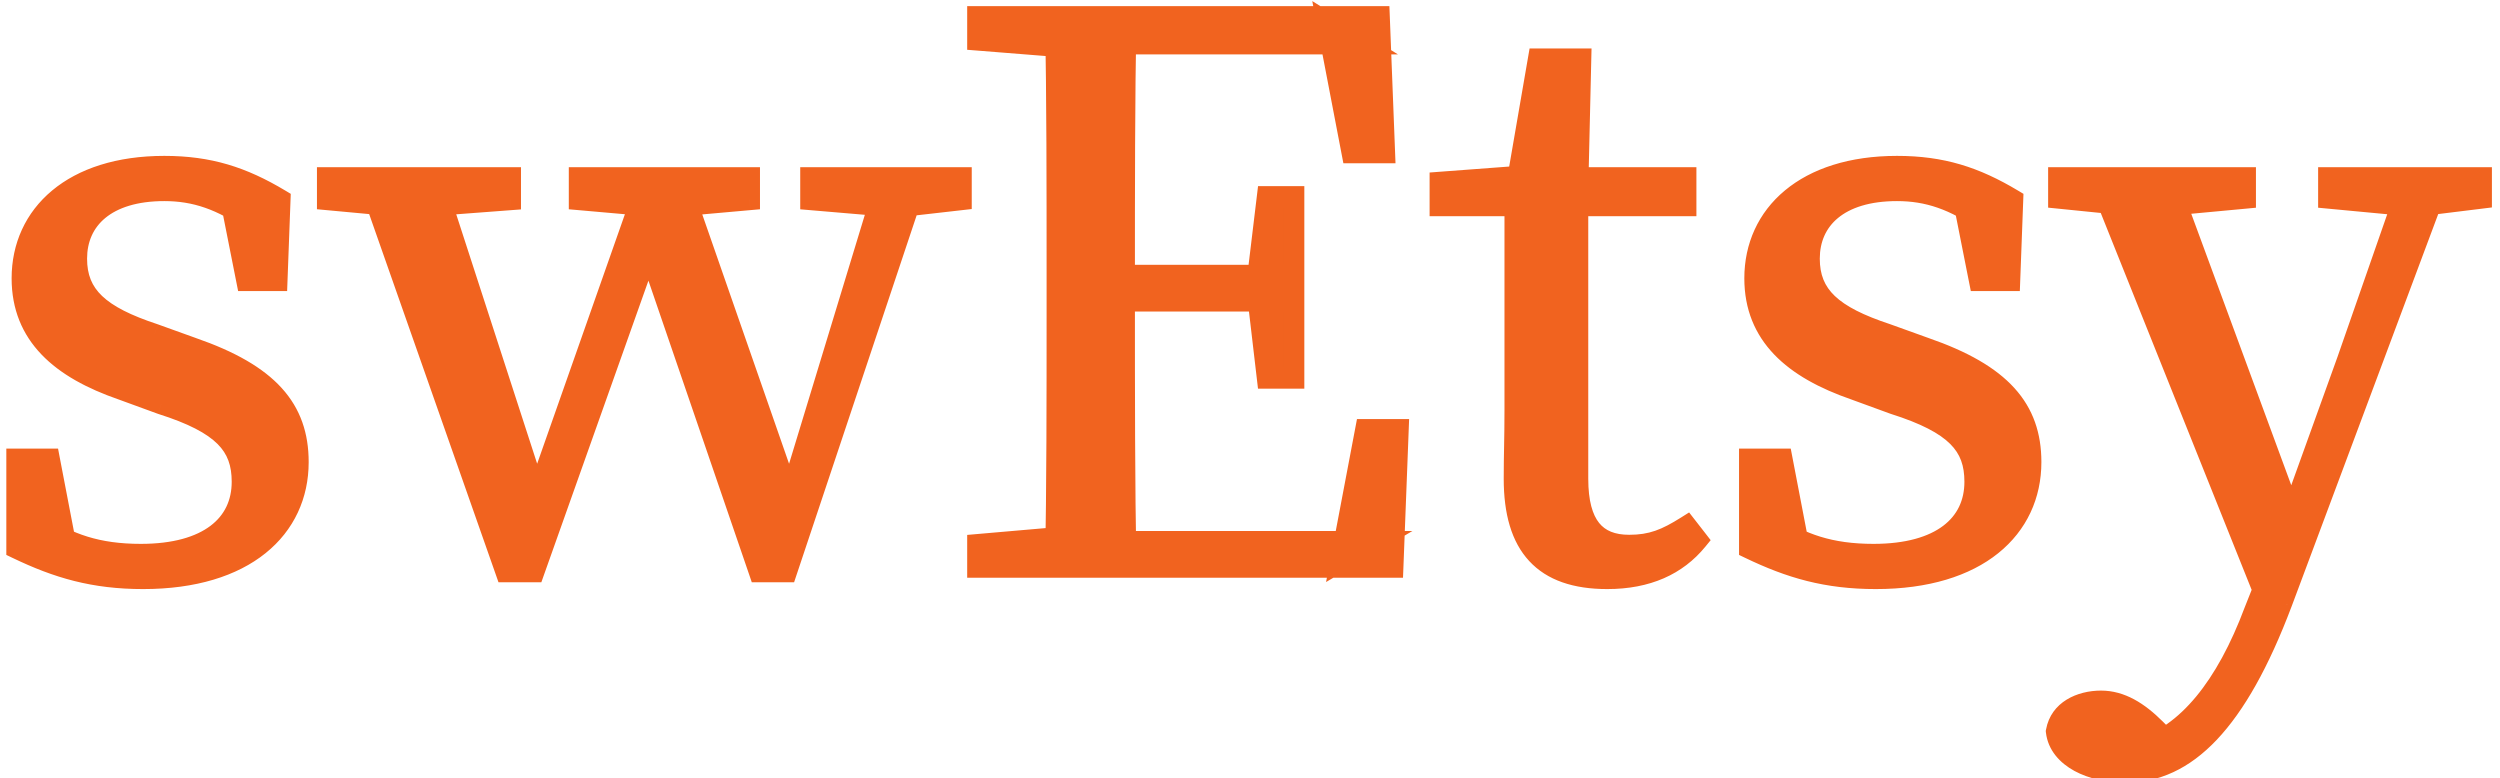
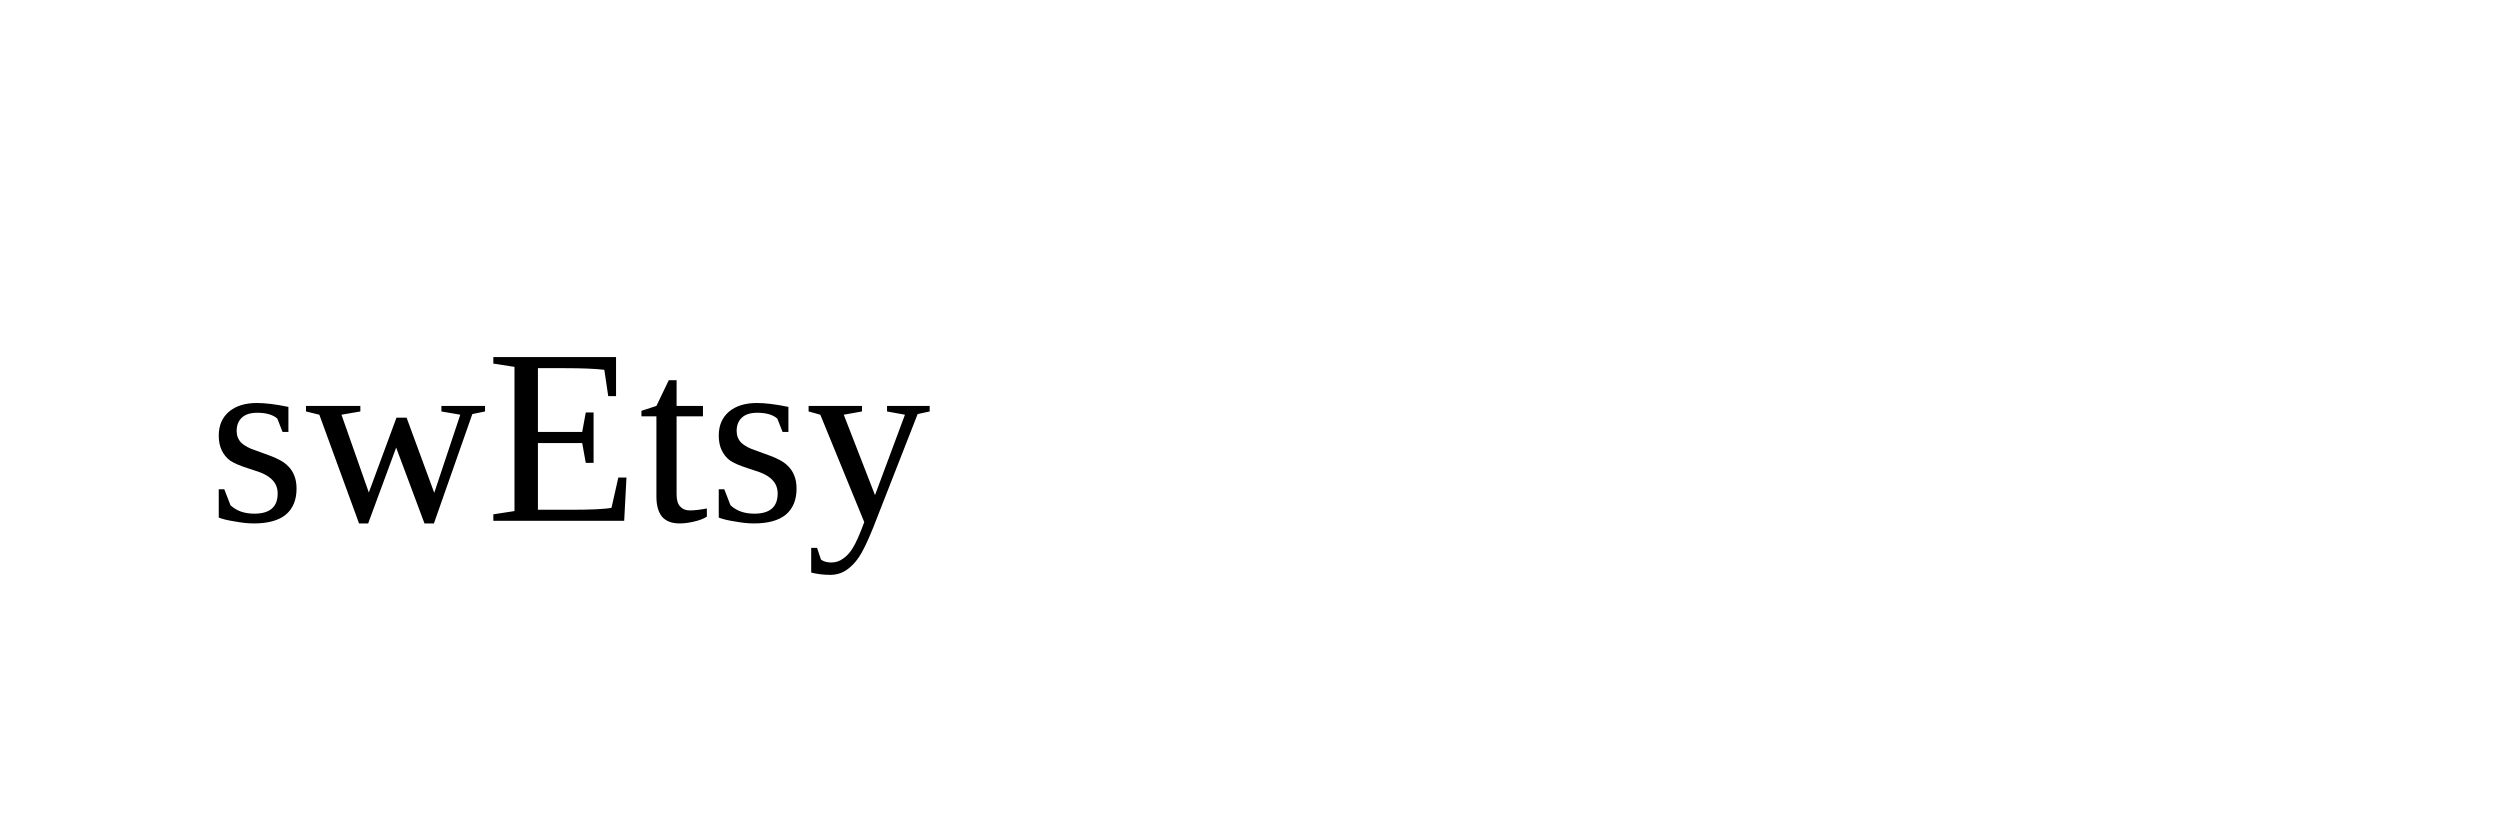
- <svg xmlns="http://www.w3.org/2000/svg" width="119" height="37" viewBox="0 0 119 37" fill="none">
-   <path d="M6.813 27.54C11.673 27.54 14.193 25.128 14.193 21.996C14.193 19.476 12.789 17.82 9.153 16.56L7.353 15.912C4.725 15.048 3.645 14.076 3.645 12.312C3.645 10.44 5.049 9.072 7.821 9.072C9.297 9.072 10.557 9.504 12.033 10.548V9.36L10.917 9.18L11.745 13.356H13.185L13.329 9.504C11.529 8.424 9.945 7.92 7.821 7.92C3.465 7.92 1.053 10.224 1.053 13.248C1.053 15.948 2.889 17.532 5.805 18.54L7.677 19.224C10.629 20.16 11.529 21.204 11.529 22.932C11.529 24.984 9.909 26.388 6.705 26.388C4.617 26.388 3.249 25.884 1.881 24.984V26.28L3.213 26.352L2.349 21.852H0.801V26.1C2.745 27.036 4.473 27.54 6.813 27.54ZM24.083 27.216H25.415L31.103 11.196L31.355 10.62H30.455L36.143 27.216H37.439L43.703 8.46H42.227L37.439 24.192L37.295 24.696H37.943L32.291 8.46H30.887L25.379 24.12L25.199 24.696L25.883 24.66L20.627 8.46H17.495L24.083 27.216ZM15.587 9.504L19.079 9.828H20.015L24.299 9.504V8.46H15.587V9.504ZM27.575 9.504L31.247 9.828H32.039L35.675 9.504V8.46H27.575V9.504ZM38.591 9.504L42.407 9.828H42.911L45.755 9.504V8.46H38.591V9.504ZM46.538 27H51.938V25.488H51.506L46.538 25.92V27ZM50.246 27H53.594C53.522 23.004 53.522 18.972 53.522 14.148V13.356C53.522 8.856 53.522 4.788 53.594 0.792H50.246C50.318 4.824 50.318 8.856 50.318 12.924V14.904C50.318 18.972 50.318 23.04 50.246 27ZM51.938 27H66.302L66.554 20.448H65.006L63.818 26.712L65.402 25.776H51.938V27ZM51.938 14.328H60.578V13.104H51.938V14.328ZM60.326 18H61.586V9.36H60.326L59.858 13.248V14.004L60.326 18ZM46.538 1.908L51.506 2.304H51.938V0.792H46.538V1.908ZM64.358 7.272H65.906L65.654 0.792H51.938V2.088H64.79L63.17 1.08L64.358 7.272ZM73.589 9.792H80.249V8.46H73.589V9.792ZM76.505 27.54C78.413 27.54 79.817 26.892 80.789 25.704L80.285 25.056C79.313 25.668 78.629 25.956 77.549 25.956C75.965 25.956 75.101 25.02 75.101 22.788V9L75.245 2.808H73.229L72.185 8.856L72.869 8.352L68.549 8.676V9.792H72.113V19.548C72.113 20.88 72.077 21.636 72.077 22.788C72.077 25.992 73.481 27.54 76.505 27.54ZM89.29 27.54C94.15 27.54 96.67 25.128 96.67 21.996C96.67 19.476 95.266 17.82 91.63 16.56L89.83 15.912C87.202 15.048 86.122 14.076 86.122 12.312C86.122 10.44 87.526 9.072 90.298 9.072C91.774 9.072 93.034 9.504 94.51 10.548V9.36L93.394 9.18L94.222 13.356H95.662L95.806 9.504C94.006 8.424 92.422 7.92 90.298 7.92C85.942 7.92 83.53 10.224 83.53 13.248C83.53 15.948 85.366 17.532 88.282 18.54L90.154 19.224C93.106 20.16 94.006 21.204 94.006 22.932C94.006 24.984 92.386 26.388 89.182 26.388C87.094 26.388 85.726 25.884 84.358 24.984V26.28L85.69 26.352L84.826 21.852H83.278V26.1C85.222 27.036 86.95 27.54 89.29 27.54ZM101.159 36.756C104.039 36.756 106.451 34.416 108.611 28.692L116.171 8.46H114.767L111.743 17.136L108.539 26.028L108.359 26.46L107.315 29.088C105.983 32.652 104.111 35.028 101.771 35.676L102.491 36.288L103.607 35.712L102.599 34.704C101.771 33.876 100.943 33.372 100.007 33.372C98.999 33.372 98.063 33.84 97.883 34.812C98.027 36.072 99.575 36.756 101.159 36.756ZM108.035 28.872L109.403 25.344L109.187 24.876L103.139 8.46H99.863L108.035 28.872ZM97.991 9.432L101.555 9.792H103.031L106.883 9.432V8.46H97.991V9.432ZM110.843 9.432L114.659 9.792H115.199L118.115 9.432V8.46H110.843V9.432Z" fill="#F1631F" />
-   <path d="M9.153 16.56L8.984 17.03L8.99 17.032L9.153 16.56ZM7.353 15.912L7.523 15.441L7.51 15.437L7.353 15.912ZM12.033 10.548L11.745 10.956L12.533 11.514V10.548H12.033ZM12.033 9.36H12.533V8.934L12.113 8.866L12.033 9.36ZM10.917 9.18L10.997 8.686L10.287 8.572L10.427 9.277L10.917 9.18ZM11.745 13.356L11.255 13.453L11.335 13.856H11.745V13.356ZM13.185 13.356V13.856H13.667L13.685 13.375L13.185 13.356ZM13.329 9.504L13.829 9.523L13.84 9.227L13.587 9.075L13.329 9.504ZM5.805 18.54L5.977 18.07L5.969 18.067L5.805 18.54ZM7.677 19.224L7.506 19.694L7.516 19.697L7.526 19.701L7.677 19.224ZM1.881 24.984L2.156 24.566L1.381 24.056V24.984H1.881ZM1.881 26.28H1.381V26.754L1.854 26.779L1.881 26.28ZM3.213 26.352L3.186 26.851L3.825 26.886L3.704 26.258L3.213 26.352ZM2.349 21.852L2.84 21.758L2.763 21.352H2.349V21.852ZM0.801 21.852V21.352H0.301V21.852H0.801ZM0.801 26.1H0.301V26.414L0.585 26.55L0.801 26.1ZM6.813 28.04C9.321 28.04 11.288 27.418 12.639 26.332C14 25.239 14.693 23.707 14.693 21.996H13.693C13.693 23.417 13.127 24.657 12.013 25.553C10.889 26.456 9.166 27.04 6.813 27.04V28.04ZM14.693 21.996C14.693 20.631 14.309 19.461 13.407 18.469C12.521 17.494 11.171 16.73 9.317 16.088L8.99 17.032C10.771 17.65 11.942 18.344 12.667 19.142C13.376 19.923 13.693 20.84 13.693 21.996H14.693ZM9.323 16.09L7.523 15.442L7.184 16.382L8.984 17.03L9.323 16.09ZM7.51 15.437C6.215 15.011 5.375 14.581 4.859 14.088C4.37 13.621 4.145 13.073 4.145 12.312H3.145C3.145 13.315 3.461 14.135 4.169 14.811C4.85 15.461 5.864 15.948 7.197 16.387L7.51 15.437ZM4.145 12.312C4.145 11.51 4.441 10.847 5.012 10.376C5.594 9.895 6.512 9.572 7.821 9.572V8.572C6.359 8.572 5.189 8.933 4.376 9.604C3.552 10.285 3.145 11.242 3.145 12.312H4.145ZM7.821 9.572C9.175 9.572 10.337 9.96 11.745 10.956L12.322 10.14C10.778 9.048 9.419 8.572 7.821 8.572V9.572ZM12.533 10.548V9.36H11.533V10.548H12.533ZM12.113 8.866L10.997 8.686L10.838 9.674L11.954 9.854L12.113 8.866ZM10.427 9.277L11.255 13.453L12.236 13.259L11.408 9.083L10.427 9.277ZM11.745 13.856H13.185V12.856H11.745V13.856ZM13.685 13.375L13.829 9.523L12.83 9.485L12.686 13.337L13.685 13.375ZM13.587 9.075C11.719 7.955 10.047 7.42 7.821 7.42V8.42C9.844 8.42 11.34 8.893 13.072 9.933L13.587 9.075ZM7.821 7.42C5.559 7.42 3.743 8.019 2.484 9.066C1.218 10.118 0.553 11.594 0.553 13.248H1.553C1.553 11.878 2.095 10.69 3.124 9.834C4.159 8.973 5.728 8.42 7.821 8.42V7.42ZM0.553 13.248C0.553 14.726 1.062 15.921 1.975 16.874C2.875 17.814 4.146 18.495 5.642 19.013L5.969 18.067C4.549 17.577 3.444 16.962 2.697 16.183C1.963 15.417 1.553 14.47 1.553 13.248H0.553ZM5.634 19.01L7.506 19.694L7.849 18.754L5.977 18.07L5.634 19.01ZM7.526 19.701C8.98 20.162 9.849 20.627 10.357 21.135C10.837 21.615 11.029 22.17 11.029 22.932H12.029C12.029 21.966 11.772 21.135 11.064 20.427C10.384 19.747 9.327 19.223 7.829 18.747L7.526 19.701ZM11.029 22.932C11.029 23.812 10.69 24.524 10.018 25.03C9.329 25.55 8.243 25.888 6.705 25.888V26.888C8.372 26.888 9.698 26.524 10.62 25.829C11.559 25.12 12.029 24.104 12.029 22.932H11.029ZM6.705 25.888C4.721 25.888 3.447 25.416 2.156 24.566L1.607 25.402C3.052 26.352 4.514 26.888 6.705 26.888V25.888ZM1.381 24.984V26.28H2.381V24.984H1.381ZM1.854 26.779L3.186 26.851L3.24 25.853L1.908 25.781L1.854 26.779ZM3.704 26.258L2.84 21.758L1.858 21.946L2.722 26.446L3.704 26.258ZM2.349 21.352H0.801V22.352H2.349V21.352ZM0.301 21.852V26.1H1.301V21.852H0.301ZM0.585 26.55C2.582 27.512 4.384 28.04 6.813 28.04V27.04C4.563 27.04 2.909 26.56 1.018 25.649L0.585 26.55ZM24.083 27.216L23.611 27.382L23.728 27.716H24.083V27.216ZM25.415 27.216V27.716H25.768L25.886 27.383L25.415 27.216ZM31.103 11.196L30.645 10.996L30.637 11.012L30.632 11.029L31.103 11.196ZM31.355 10.62L31.813 10.82L32.119 10.12H31.355V10.62ZM30.455 10.62V10.12H29.755L29.982 10.782L30.455 10.62ZM36.143 27.216L35.67 27.378L35.785 27.716H36.143V27.216ZM37.439 27.216V27.716H37.799L37.913 27.374L37.439 27.216ZM43.703 8.46L44.177 8.618L44.397 7.96H43.703V8.46ZM42.227 8.46V7.96H41.856L41.748 8.314L42.227 8.46ZM37.439 24.192L36.96 24.046L36.958 24.055L37.439 24.192ZM37.295 24.696L36.814 24.559L36.632 25.196H37.295V24.696ZM37.943 24.696V25.196H38.646L38.415 24.532L37.943 24.696ZM32.291 8.46L32.763 8.296L32.646 7.96H32.291V8.46ZM30.887 8.46V7.96H30.533L30.415 8.294L30.887 8.46ZM25.379 24.12L24.907 23.954L24.904 23.962L24.901 23.971L25.379 24.12ZM25.199 24.696L24.721 24.547L24.507 25.233L25.225 25.195L25.199 24.696ZM25.883 24.66L25.909 25.159L26.559 25.125L26.358 24.506L25.883 24.66ZM20.627 8.46L21.102 8.306L20.99 7.96H20.627V8.46ZM17.495 8.46V7.96H16.789L17.023 8.626L17.495 8.46ZM15.587 9.504H15.087V9.96L15.54 10.002L15.587 9.504ZM19.079 9.828L19.032 10.326L19.056 10.328H19.079V9.828ZM20.015 9.828V10.328H20.034L20.052 10.327L20.015 9.828ZM24.299 9.504L24.336 10.003L24.799 9.968V9.504H24.299ZM24.299 8.46H24.799V7.96H24.299V8.46ZM15.587 8.46V7.96H15.087V8.46H15.587ZM27.575 9.504H27.075V9.962L27.531 10.002L27.575 9.504ZM31.247 9.828L31.203 10.326L31.225 10.328H31.247V9.828ZM32.039 9.828V10.328H32.061L32.083 10.326L32.039 9.828ZM35.675 9.504L35.719 10.002L36.175 9.961V9.504H35.675ZM35.675 8.46H36.175V7.96H35.675V8.46ZM27.575 8.46V7.96H27.075V8.46H27.575ZM38.591 9.504H38.091V9.963L38.548 10.002L38.591 9.504ZM42.407 9.828L42.364 10.326L42.386 10.328H42.407V9.828ZM42.911 9.828V10.328H42.939L42.967 10.325L42.911 9.828ZM45.755 9.504L45.811 10.001L46.255 9.95V9.504H45.755ZM45.755 8.46H46.255V7.96H45.755V8.46ZM38.591 8.46V7.96H38.091V8.46H38.591ZM24.083 27.716H25.415V26.716H24.083V27.716ZM25.886 27.383L31.574 11.363L30.632 11.029L24.944 27.049L25.886 27.383ZM31.561 11.396L31.813 10.82L30.897 10.42L30.645 10.996L31.561 11.396ZM31.355 10.12H30.455V11.12H31.355V10.12ZM29.982 10.782L35.67 27.378L36.616 27.054L30.928 10.458L29.982 10.782ZM36.143 27.716H37.439V26.716H36.143V27.716ZM37.913 27.374L44.177 8.618L43.228 8.302L36.965 27.058L37.913 27.374ZM43.703 7.96H42.227V8.96H43.703V7.96ZM41.748 8.314L36.96 24.046L37.917 24.338L42.705 8.606L41.748 8.314ZM36.958 24.055L36.814 24.559L37.776 24.833L37.919 24.329L36.958 24.055ZM37.295 25.196H37.943V24.196H37.295V25.196ZM38.415 24.532L32.763 8.296L31.819 8.624L37.471 24.86L38.415 24.532ZM32.291 7.96H30.887V8.96H32.291V7.96ZM30.415 8.294L24.907 23.954L25.85 24.286L31.358 8.626L30.415 8.294ZM24.901 23.971L24.721 24.547L25.676 24.845L25.856 24.269L24.901 23.971ZM25.225 25.195L25.909 25.159L25.857 24.161L25.172 24.197L25.225 25.195ZM26.358 24.506L21.102 8.306L20.151 8.614L25.407 24.814L26.358 24.506ZM20.627 7.96H17.495V8.96H20.627V7.96ZM17.023 8.626L23.611 27.382L24.555 27.05L17.966 8.294L17.023 8.626ZM15.54 10.002L19.032 10.326L19.125 9.33L15.633 9.006L15.54 10.002ZM19.079 10.328H20.015V9.328H19.079V10.328ZM20.052 10.327L24.336 10.003L24.261 9.005L19.977 9.329L20.052 10.327ZM24.799 9.504V8.46H23.799V9.504H24.799ZM24.299 7.96H15.587V8.96H24.299V7.96ZM15.087 8.46V9.504H16.087V8.46H15.087ZM27.531 10.002L31.203 10.326L31.291 9.33L27.619 9.006L27.531 10.002ZM31.247 10.328H32.039V9.328H31.247V10.328ZM32.083 10.326L35.719 10.002L35.63 9.006L31.994 9.33L32.083 10.326ZM36.175 9.504V8.46H35.175V9.504H36.175ZM35.675 7.96H27.575V8.96H35.675V7.96ZM27.075 8.46V9.504H28.075V8.46H27.075ZM38.548 10.002L42.364 10.326L42.449 9.33L38.633 9.006L38.548 10.002ZM42.407 10.328H42.911V9.328H42.407V10.328ZM42.967 10.325L45.811 10.001L45.698 9.007L42.854 9.331L42.967 10.325ZM46.255 9.504V8.46H45.255V9.504H46.255ZM45.755 7.96H38.591V8.96H45.755V7.96ZM38.091 8.46V9.504H39.091V8.46H38.091ZM46.538 27H46.038V27.5H46.538V27ZM51.938 27V27.5H52.438V27H51.938ZM51.938 25.488H52.438V24.988H51.938V25.488ZM51.506 25.488V24.988H51.484L51.463 24.99L51.506 25.488ZM46.538 25.92L46.495 25.422L46.038 25.462V25.92H46.538ZM50.246 27L49.746 26.991L49.737 27.5H50.246V27ZM53.594 27V27.5H54.103L54.094 26.991L53.594 27ZM53.594 0.792L54.094 0.801L54.103 0.292H53.594V0.792ZM50.246 0.792V0.292H49.737L49.746 0.801L50.246 0.792ZM51.938 27H51.438V27.5H51.938V27ZM66.302 27V27.5H66.783L66.802 27.019L66.302 27ZM66.554 20.448L67.054 20.467L67.074 19.948H66.554V20.448ZM65.006 20.448V19.948H64.592L64.515 20.355L65.006 20.448ZM63.818 26.712L63.327 26.619L63.121 27.705L64.072 27.142L63.818 26.712ZM65.402 25.776L65.656 26.206L67.231 25.276H65.402V25.776ZM51.938 25.776V25.276H51.438V25.776H51.938ZM51.938 14.328H51.438V14.828H51.938V14.328ZM60.578 14.328V14.828H61.078V14.328H60.578ZM60.578 13.104H61.078V12.604H60.578V13.104ZM51.938 13.104V12.604H51.438V13.104H51.938ZM60.326 18L59.829 18.058L59.881 18.5H60.326V18ZM61.586 18V18.5H62.086V18H61.586ZM61.586 9.36H62.086V8.86H61.586V9.36ZM60.326 9.36V8.86H59.883L59.83 9.3L60.326 9.36ZM59.858 13.248L59.362 13.188L59.358 13.218V13.248H59.858ZM59.858 14.004H59.358V14.033L59.361 14.062L59.858 14.004ZM46.538 1.908H46.038V2.37L46.498 2.406L46.538 1.908ZM51.506 2.304L51.466 2.802L51.486 2.804H51.506V2.304ZM51.938 2.304V2.804H52.438V2.304H51.938ZM51.938 0.792H52.438V0.292H51.938V0.792ZM46.538 0.792V0.292H46.038V0.792H46.538ZM64.358 7.272L63.867 7.366L63.945 7.772H64.358V7.272ZM65.906 7.272V7.772H66.426L66.406 7.253L65.906 7.272ZM65.654 0.792L66.154 0.773L66.135 0.292H65.654V0.792ZM51.938 0.792V0.292H51.438V0.792H51.938ZM51.938 2.088H51.438V2.588H51.938V2.088ZM64.79 2.088V2.588H66.54L65.054 1.663L64.79 2.088ZM63.17 1.08L63.434 0.655L62.464 0.052L62.679 1.174L63.17 1.08ZM46.538 27.5H51.938V26.5H46.538V27.5ZM52.438 27V25.488H51.438V27H52.438ZM51.938 24.988H51.506V25.988H51.938V24.988ZM51.463 24.99L46.495 25.422L46.581 26.418L51.549 25.986L51.463 24.99ZM46.038 25.92V27H47.038V25.92H46.038ZM50.246 27.5H53.594V26.5H50.246V27.5ZM54.094 26.991C54.022 23 54.022 18.973 54.022 14.148H53.022C53.022 18.971 53.022 23.008 53.094 27.009L54.094 26.991ZM54.022 14.148V13.356H53.022V14.148H54.022ZM54.022 13.356C54.022 8.855 54.022 4.792 54.094 0.801L53.094 0.783C53.022 4.784 53.022 8.857 53.022 13.356H54.022ZM53.594 0.292H50.246V1.292H53.594V0.292ZM49.746 0.801C49.818 4.828 49.818 8.855 49.818 12.924H50.818C50.818 8.857 50.818 4.82 50.746 0.783L49.746 0.801ZM49.818 12.924V14.904H50.818V12.924H49.818ZM49.818 14.904C49.818 18.973 49.818 23.036 49.746 26.991L50.746 27.009C50.818 23.044 50.818 18.971 50.818 14.904H49.818ZM51.938 27.5H66.302V26.5H51.938V27.5ZM66.802 27.019L67.054 20.467L66.054 20.429L65.802 26.981L66.802 27.019ZM66.554 19.948H65.006V20.948H66.554V19.948ZM64.515 20.355L63.327 26.619L64.309 26.805L65.497 20.541L64.515 20.355ZM64.072 27.142L65.656 26.206L65.148 25.346L63.564 26.282L64.072 27.142ZM65.402 25.276H51.938V26.276H65.402V25.276ZM51.438 25.776V27H52.438V25.776H51.438ZM51.938 14.828H60.578V13.828H51.938V14.828ZM61.078 14.328V13.104H60.078V14.328H61.078ZM60.578 12.604H51.938V13.604H60.578V12.604ZM51.438 13.104V14.328H52.438V13.104H51.438ZM60.326 18.5H61.586V17.5H60.326V18.5ZM62.086 18V9.36H61.086V18H62.086ZM61.586 8.86H60.326V9.86H61.586V8.86ZM59.83 9.3L59.362 13.188L60.354 13.308L60.822 9.42L59.83 9.3ZM59.358 13.248V14.004H60.358V13.248H59.358ZM59.361 14.062L59.829 18.058L60.823 17.942L60.355 13.946L59.361 14.062ZM46.498 2.406L51.466 2.802L51.546 1.806L46.578 1.41L46.498 2.406ZM51.506 2.804H51.938V1.804H51.506V2.804ZM52.438 2.304V0.792H51.438V2.304H52.438ZM51.938 0.292H46.538V1.292H51.938V0.292ZM46.038 0.792V1.908H47.038V0.792H46.038ZM64.358 7.772H65.906V6.772H64.358V7.772ZM66.406 7.253L66.154 0.773L65.154 0.811L65.406 7.291L66.406 7.253ZM65.654 0.292H51.938V1.292H65.654V0.292ZM51.438 0.792V2.088H52.438V0.792H51.438ZM51.938 2.588H64.79V1.588H51.938V2.588ZM65.054 1.663L63.434 0.655L62.906 1.505L64.526 2.513L65.054 1.663ZM62.679 1.174L63.867 7.366L64.849 7.178L63.661 0.986L62.679 1.174ZM73.589 9.792H73.089V10.292H73.589V9.792ZM80.249 9.792V10.292H80.749V9.792H80.249ZM80.249 8.46H80.749V7.96H80.249V8.46ZM73.589 8.46V7.96H73.089V8.46H73.589ZM80.789 25.704L81.176 26.021L81.428 25.712L81.184 25.397L80.789 25.704ZM80.285 25.056L80.68 24.749L80.402 24.392L80.019 24.633L80.285 25.056ZM75.101 9L74.601 8.988V9H75.101ZM75.245 2.808L75.745 2.82L75.757 2.308H75.245V2.808ZM73.229 2.808V2.308H72.808L72.736 2.723L73.229 2.808ZM72.185 8.856L71.692 8.771L71.481 9.996L72.481 9.259L72.185 8.856ZM72.869 8.352L73.165 8.755L74.565 7.723L72.832 7.853L72.869 8.352ZM68.549 8.676L68.511 8.177L68.049 8.212V8.676H68.549ZM68.549 9.792H68.049V10.292H68.549V9.792ZM72.113 9.792H72.613V9.292H72.113V9.792ZM73.589 10.292H80.249V9.292H73.589V10.292ZM80.749 9.792V8.46H79.749V9.792H80.749ZM80.249 7.96H73.589V8.96H80.249V7.96ZM73.089 8.46V9.792H74.089V8.46H73.089ZM76.505 28.04C78.539 28.04 80.095 27.342 81.176 26.021L80.402 25.387C79.539 26.442 78.286 27.04 76.505 27.04V28.04ZM81.184 25.397L80.68 24.749L79.89 25.363L80.394 26.011L81.184 25.397ZM80.019 24.633C79.092 25.216 78.501 25.456 77.549 25.456V26.456C78.757 26.456 79.534 26.12 80.551 25.479L80.019 24.633ZM77.549 25.456C76.859 25.456 76.412 25.257 76.12 24.895C75.81 24.511 75.601 23.854 75.601 22.788H74.601C74.601 23.954 74.824 24.881 75.342 25.523C75.878 26.187 76.655 26.456 77.549 26.456V25.456ZM75.601 22.788V9H74.601V22.788H75.601ZM75.601 9.012L75.745 2.82L74.745 2.796L74.601 8.988L75.601 9.012ZM75.245 2.308H73.229V3.308H75.245V2.308ZM72.736 2.723L71.692 8.771L72.678 8.941L73.722 2.893L72.736 2.723ZM72.481 9.259L73.165 8.755L72.572 7.949L71.888 8.453L72.481 9.259ZM72.832 7.853L68.511 8.177L68.586 9.175L72.906 8.851L72.832 7.853ZM68.049 8.676V9.792H69.049V8.676H68.049ZM68.549 10.292H72.113V9.292H68.549V10.292ZM71.613 9.792V19.548H72.613V9.792H71.613ZM71.613 19.548C71.613 20.209 71.604 20.727 71.595 21.227C71.586 21.725 71.577 22.207 71.577 22.788H72.577C72.577 22.217 72.586 21.745 72.595 21.244C72.604 20.744 72.613 20.219 72.613 19.548H71.613ZM71.577 22.788C71.577 24.451 71.94 25.787 72.79 26.705C73.647 27.631 74.913 28.04 76.505 28.04V27.04C75.073 27.04 74.124 26.675 73.524 26.026C72.916 25.369 72.577 24.329 72.577 22.788H71.577ZM91.63 16.56L91.461 17.03L91.466 17.032L91.63 16.56ZM89.83 15.912L89.999 15.441L89.986 15.437L89.83 15.912ZM94.51 10.548L94.221 10.956L95.01 11.514V10.548H94.51ZM94.51 9.36H95.01V8.934L94.59 8.866L94.51 9.36ZM93.394 9.18L93.474 8.686L92.764 8.572L92.903 9.277L93.394 9.18ZM94.222 13.356L93.731 13.453L93.811 13.856H94.222V13.356ZM95.662 13.356V13.856H96.144L96.162 13.375L95.662 13.356ZM95.806 9.504L96.306 9.523L96.317 9.227L96.063 9.075L95.806 9.504ZM88.282 18.54L88.454 18.07L88.445 18.067L88.282 18.54ZM90.154 19.224L89.982 19.694L89.993 19.697L90.003 19.701L90.154 19.224ZM84.358 24.984L84.633 24.566L83.858 24.056V24.984H84.358ZM84.358 26.28H83.858V26.754L84.331 26.779L84.358 26.28ZM85.69 26.352L85.663 26.851L86.302 26.886L86.181 26.258L85.69 26.352ZM84.826 21.852L85.317 21.758L85.239 21.352H84.826V21.852ZM83.278 21.852V21.352H82.778V21.852H83.278ZM83.278 26.1H82.778V26.414L83.061 26.55L83.278 26.1ZM89.29 28.04C91.798 28.04 93.765 27.418 95.116 26.332C96.476 25.239 97.17 23.707 97.17 21.996H96.17C96.17 23.417 95.604 24.657 94.489 25.553C93.365 26.456 91.642 27.04 89.29 27.04V28.04ZM97.17 21.996C97.17 20.631 96.785 19.461 95.883 18.469C94.998 17.494 93.648 16.73 91.794 16.088L91.466 17.032C93.248 17.65 94.418 18.344 95.143 19.142C95.853 19.923 96.17 20.84 96.17 21.996H97.17ZM91.799 16.09L89.999 15.442L89.661 16.382L91.461 17.03L91.799 16.09ZM89.986 15.437C88.692 15.011 87.852 14.581 87.336 14.088C86.847 13.621 86.622 13.073 86.622 12.312H85.622C85.622 13.315 85.937 14.135 86.645 14.811C87.326 15.461 88.34 15.948 89.674 16.387L89.986 15.437ZM86.622 12.312C86.622 11.51 86.918 10.847 87.489 10.376C88.07 9.895 88.989 9.572 90.298 9.572V8.572C88.835 8.572 87.665 8.933 86.852 9.604C86.028 10.285 85.622 11.242 85.622 12.312H86.622ZM90.298 9.572C91.652 9.572 92.813 9.96 94.221 10.956L94.799 10.14C93.255 9.048 91.896 8.572 90.298 8.572V9.572ZM95.01 10.548V9.36H94.01V10.548H95.01ZM94.59 8.866L93.474 8.686L93.314 9.674L94.43 9.854L94.59 8.866ZM92.903 9.277L93.731 13.453L94.712 13.259L93.884 9.083L92.903 9.277ZM94.222 13.856H95.662V12.856H94.222V13.856ZM96.162 13.375L96.306 9.523L95.306 9.485L95.162 13.337L96.162 13.375ZM96.063 9.075C94.195 7.955 92.523 7.42 90.298 7.42V8.42C92.32 8.42 93.817 8.893 95.549 9.933L96.063 9.075ZM90.298 7.42C88.035 7.42 86.22 8.019 84.961 9.066C83.694 10.118 83.03 11.594 83.03 13.248H84.03C84.03 11.878 84.572 10.69 85.6 9.834C86.636 8.973 88.205 8.42 90.298 8.42V7.42ZM83.03 13.248C83.03 14.726 83.538 15.921 84.451 16.874C85.352 17.814 86.622 18.495 88.119 19.013L88.445 18.067C87.026 17.577 85.921 16.962 85.174 16.183C84.44 15.417 84.03 14.47 84.03 13.248H83.03ZM88.11 19.01L89.982 19.694L90.326 18.754L88.454 18.07L88.11 19.01ZM90.003 19.701C91.456 20.162 92.326 20.627 92.833 21.135C93.314 21.615 93.506 22.17 93.506 22.932H94.506C94.506 21.966 94.248 21.135 93.54 20.427C92.86 19.747 91.804 19.223 90.305 18.747L90.003 19.701ZM93.506 22.932C93.506 23.812 93.166 24.524 92.494 25.03C91.805 25.55 90.719 25.888 89.182 25.888V26.888C90.849 26.888 92.175 26.524 93.097 25.829C94.036 25.12 94.506 24.104 94.506 22.932H93.506ZM89.182 25.888C87.197 25.888 85.924 25.416 84.633 24.566L84.083 25.402C85.528 26.352 86.991 26.888 89.182 26.888V25.888ZM83.858 24.984V26.28H84.858V24.984H83.858ZM84.331 26.779L85.663 26.851L85.717 25.853L84.385 25.781L84.331 26.779ZM86.181 26.258L85.317 21.758L84.335 21.946L85.199 26.446L86.181 26.258ZM84.826 21.352H83.278V22.352H84.826V21.352ZM82.778 21.852V26.1H83.778V21.852H82.778ZM83.061 26.55C85.059 27.512 86.861 28.04 89.29 28.04V27.04C87.039 27.04 85.385 26.56 83.495 25.649L83.061 26.55ZM108.611 28.692L109.079 28.869L109.08 28.867L108.611 28.692ZM116.171 8.46L116.64 8.635L116.892 7.96H116.171V8.46ZM114.767 8.46V7.96H114.412L114.295 8.295L114.767 8.46ZM111.743 17.136L112.214 17.305L112.215 17.301L111.743 17.136ZM108.539 26.028L109.001 26.22L109.006 26.209L109.01 26.198L108.539 26.028ZM108.359 26.46L107.898 26.268L107.895 26.275L108.359 26.46ZM107.315 29.088L106.851 28.903L106.847 28.913L107.315 29.088ZM101.771 35.676L101.638 35.194L100.729 35.446L101.447 36.057L101.771 35.676ZM102.491 36.288L102.167 36.669L102.423 36.886L102.721 36.732L102.491 36.288ZM103.607 35.712L103.837 36.156L104.445 35.842L103.961 35.358L103.607 35.712ZM97.883 34.812L97.392 34.721L97.378 34.794L97.386 34.869L97.883 34.812ZM108.035 28.872L107.571 29.058L108.043 30.236L108.501 29.053L108.035 28.872ZM109.403 25.344L109.869 25.525L109.946 25.327L109.857 25.134L109.403 25.344ZM109.187 24.876L108.718 25.049L108.725 25.067L108.733 25.085L109.187 24.876ZM103.139 8.46L103.608 8.287L103.488 7.96H103.139V8.46ZM99.863 8.46V7.96H99.124L99.399 8.646L99.863 8.46ZM97.991 9.432H97.491V9.884L97.941 9.929L97.991 9.432ZM101.555 9.792L101.505 10.29L101.53 10.292H101.555V9.792ZM103.031 9.792V10.292H103.055L103.078 10.29L103.031 9.792ZM106.883 9.432L106.93 9.93L107.383 9.887V9.432H106.883ZM106.883 8.46H107.383V7.96H106.883V8.46ZM97.991 8.46V7.96H97.491V8.46H97.991ZM110.843 9.432H110.343V9.887L110.796 9.93L110.843 9.432ZM114.659 9.792L114.612 10.29L114.636 10.292H114.659V9.792ZM115.199 9.792V10.292H115.23L115.261 10.288L115.199 9.792ZM118.115 9.432L118.177 9.928L118.615 9.874V9.432H118.115ZM118.115 8.46H118.615V7.96H118.115V8.46ZM110.843 8.46V7.96H110.343V8.46H110.843ZM101.159 37.256C104.389 37.256 106.913 34.608 109.079 28.869L108.143 28.515C105.989 34.224 103.69 36.256 101.159 36.256V37.256ZM109.08 28.867L116.64 8.635L115.703 8.285L108.143 28.517L109.08 28.867ZM116.171 7.96H114.767V8.96H116.171V7.96ZM114.295 8.295L111.271 16.971L112.215 17.301L115.239 8.625L114.295 8.295ZM111.273 16.966L108.069 25.858L109.01 26.198L112.214 17.305L111.273 16.966ZM108.078 25.836L107.898 26.268L108.821 26.652L109.001 26.22L108.078 25.836ZM107.895 26.275L106.851 28.903L107.78 29.273L108.824 26.645L107.895 26.275ZM106.847 28.913C105.53 32.436 103.738 34.613 101.638 35.194L101.905 36.158C104.485 35.443 106.437 32.868 107.784 29.263L106.847 28.913ZM101.447 36.057L102.167 36.669L102.815 35.907L102.095 35.295L101.447 36.057ZM102.721 36.732L103.837 36.156L103.378 35.268L102.262 35.844L102.721 36.732ZM103.961 35.358L102.953 34.35L102.246 35.058L103.254 36.066L103.961 35.358ZM102.953 34.35C102.088 33.486 101.139 32.872 100.007 32.872V33.872C100.747 33.872 101.454 34.266 102.246 35.058L102.953 34.35ZM100.007 32.872C98.886 32.872 97.635 33.406 97.392 34.721L98.375 34.903C98.491 34.274 99.113 33.872 100.007 33.872V32.872ZM97.386 34.869C97.483 35.712 98.049 36.318 98.742 36.696C99.434 37.072 100.303 37.256 101.159 37.256V36.256C100.432 36.256 99.735 36.098 99.221 35.817C98.708 35.538 98.428 35.172 98.38 34.755L97.386 34.869ZM108.501 29.053L109.869 25.525L108.937 25.163L107.569 28.691L108.501 29.053ZM109.857 25.134L109.641 24.666L108.733 25.085L108.949 25.553L109.857 25.134ZM109.656 24.703L103.608 8.287L102.67 8.633L108.718 25.049L109.656 24.703ZM103.139 7.96H99.863V8.96H103.139V7.96ZM99.399 8.646L107.571 29.058L108.499 28.686L100.327 8.274L99.399 8.646ZM97.941 9.929L101.505 10.29L101.606 9.295L98.041 8.935L97.941 9.929ZM101.555 10.292H103.031V9.292H101.555V10.292ZM103.078 10.29L106.93 9.93L106.837 8.934L102.985 9.294L103.078 10.29ZM107.383 9.432V8.46H106.383V9.432H107.383ZM106.883 7.96H97.991V8.96H106.883V7.96ZM97.491 8.46V9.432H98.491V8.46H97.491ZM110.796 9.93L114.612 10.29L114.706 9.294L110.89 8.934L110.796 9.93ZM114.659 10.292H115.199V9.292H114.659V10.292ZM115.261 10.288L118.177 9.928L118.054 8.936L115.138 9.296L115.261 10.288ZM118.615 9.432V8.46H117.615V9.432H118.615ZM118.115 7.96H110.843V8.96H118.115V7.96ZM110.343 8.46V9.432H111.343V8.46H110.343Z" fill="#F1631F" />
+ <svg xmlns="http://www.w3.org/2000/svg" width="120" height="40" viewBox="0 0 120 40" fill="none">
+   <text x="10" y="25" fontFamily="Arial, sans-serif" fontSize="20" fontWeight="bold" fill="currentColor">swEtsy</text>
</svg>
